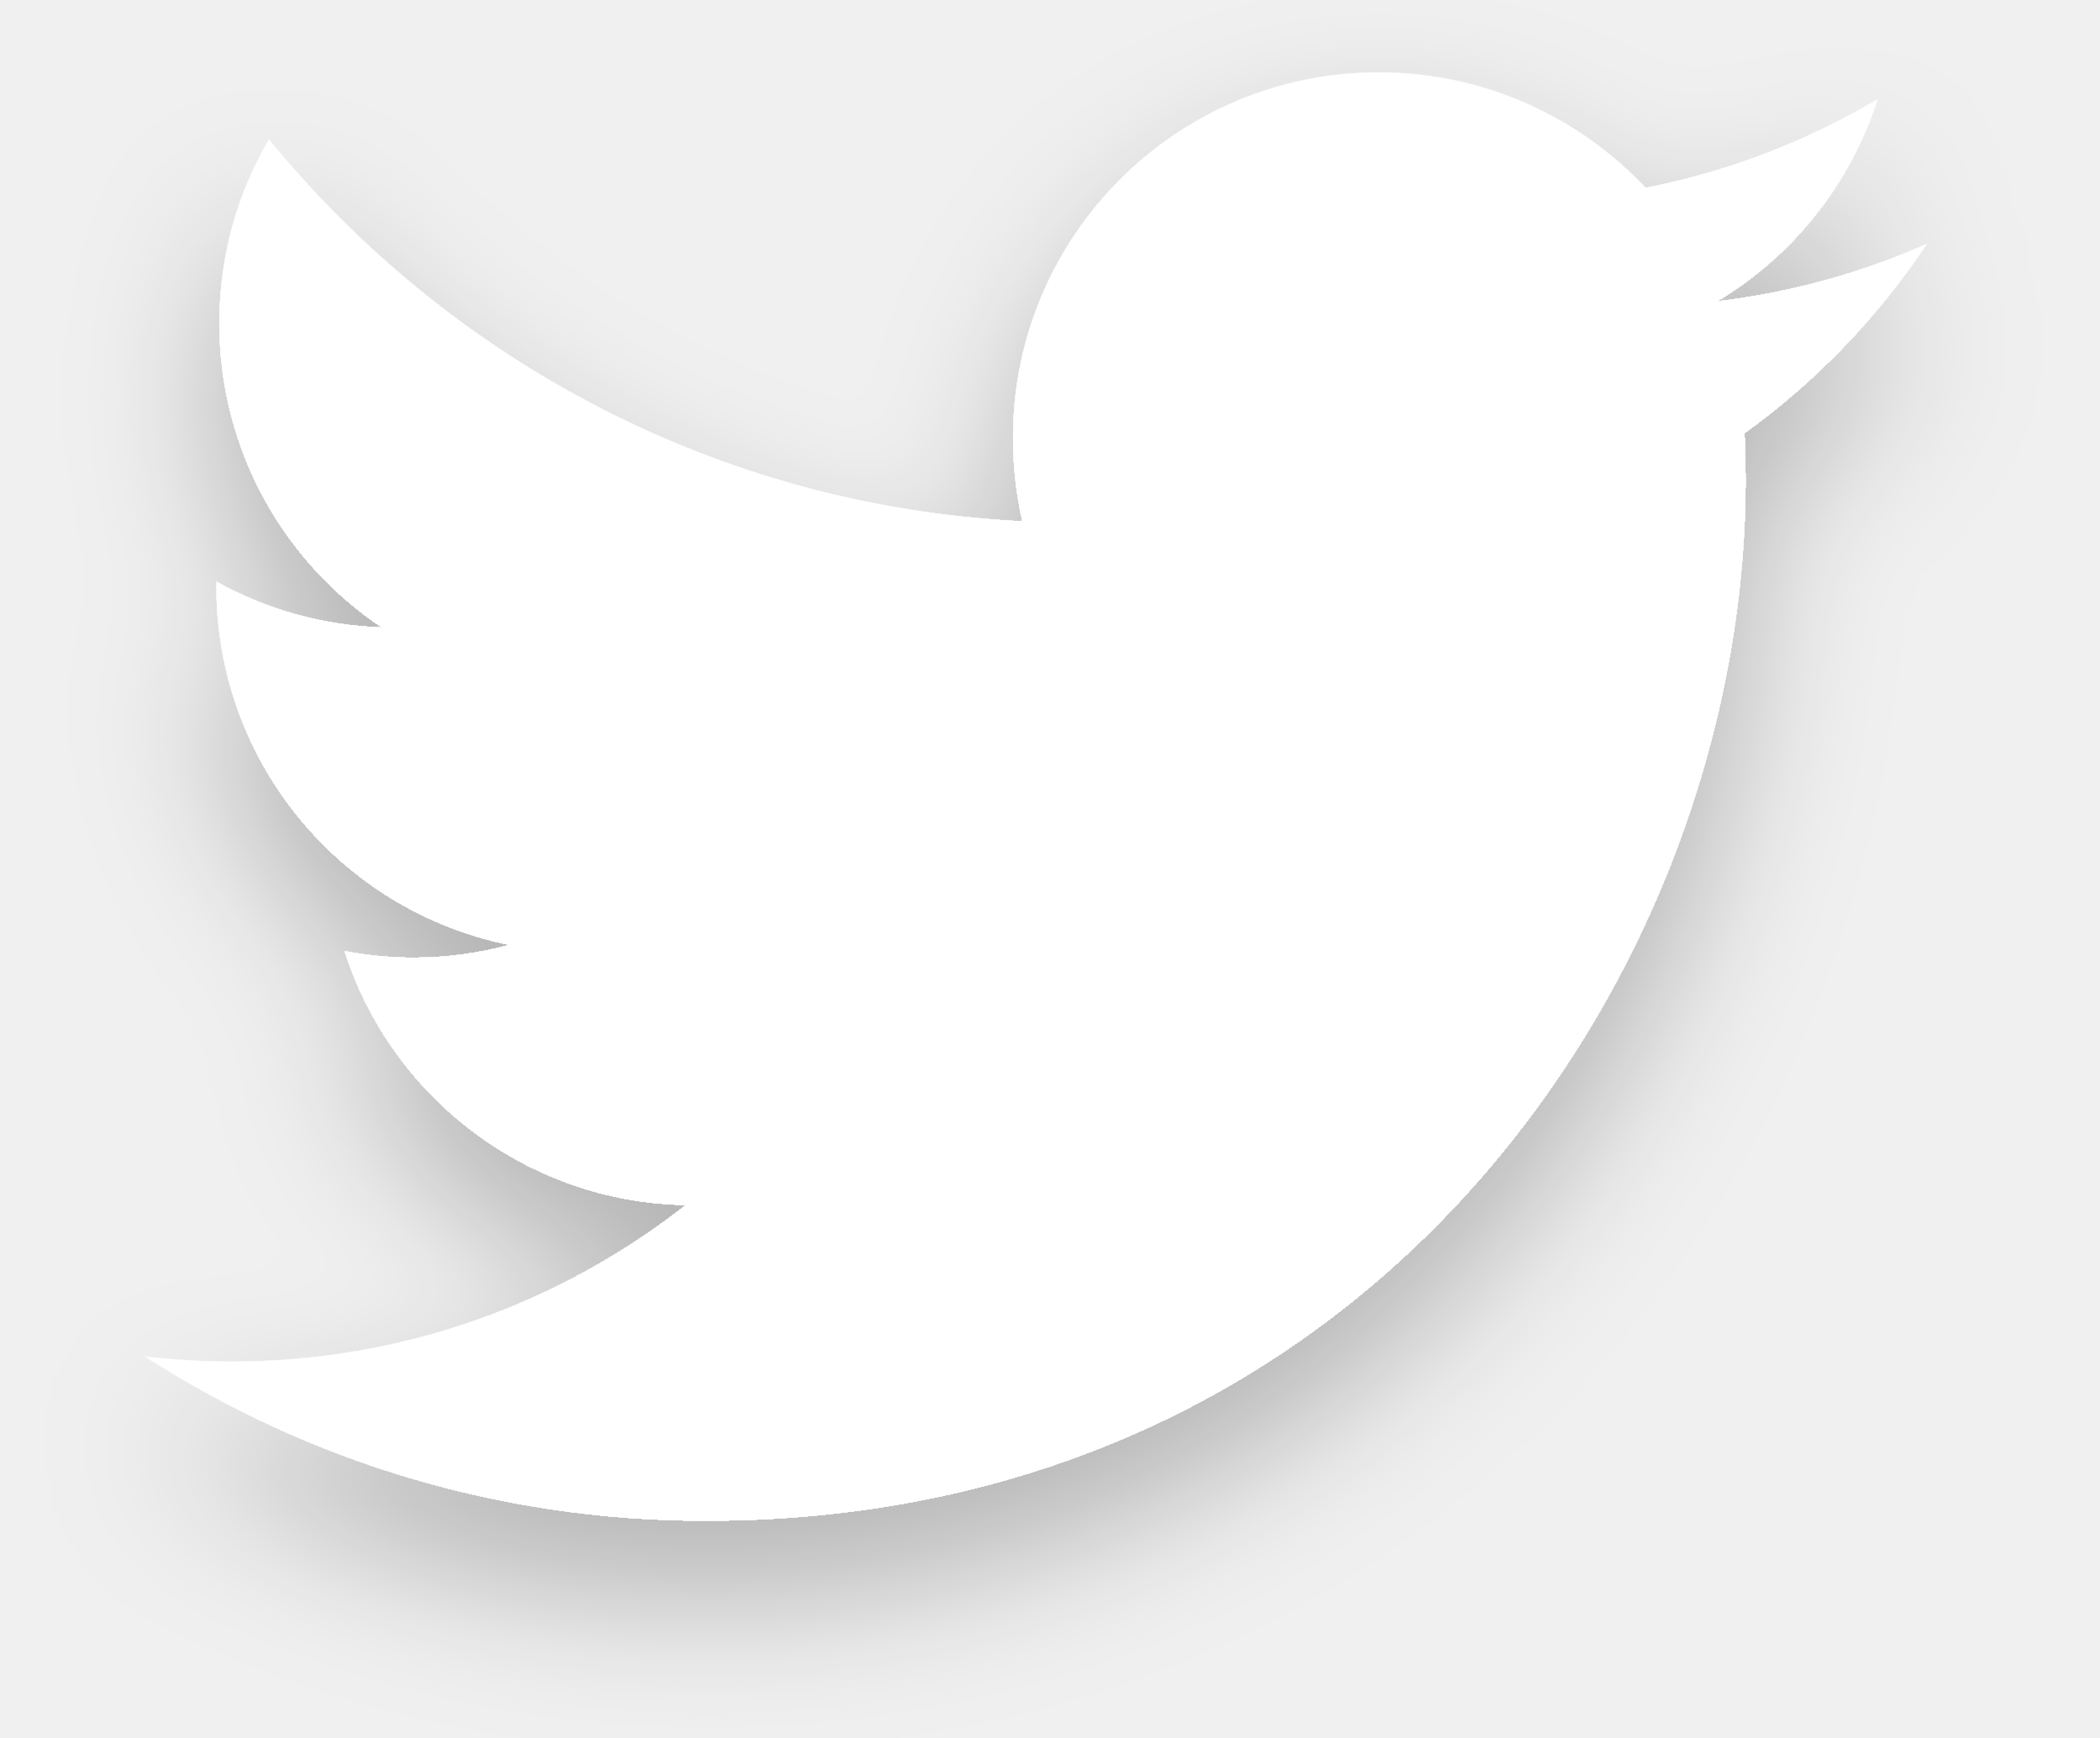
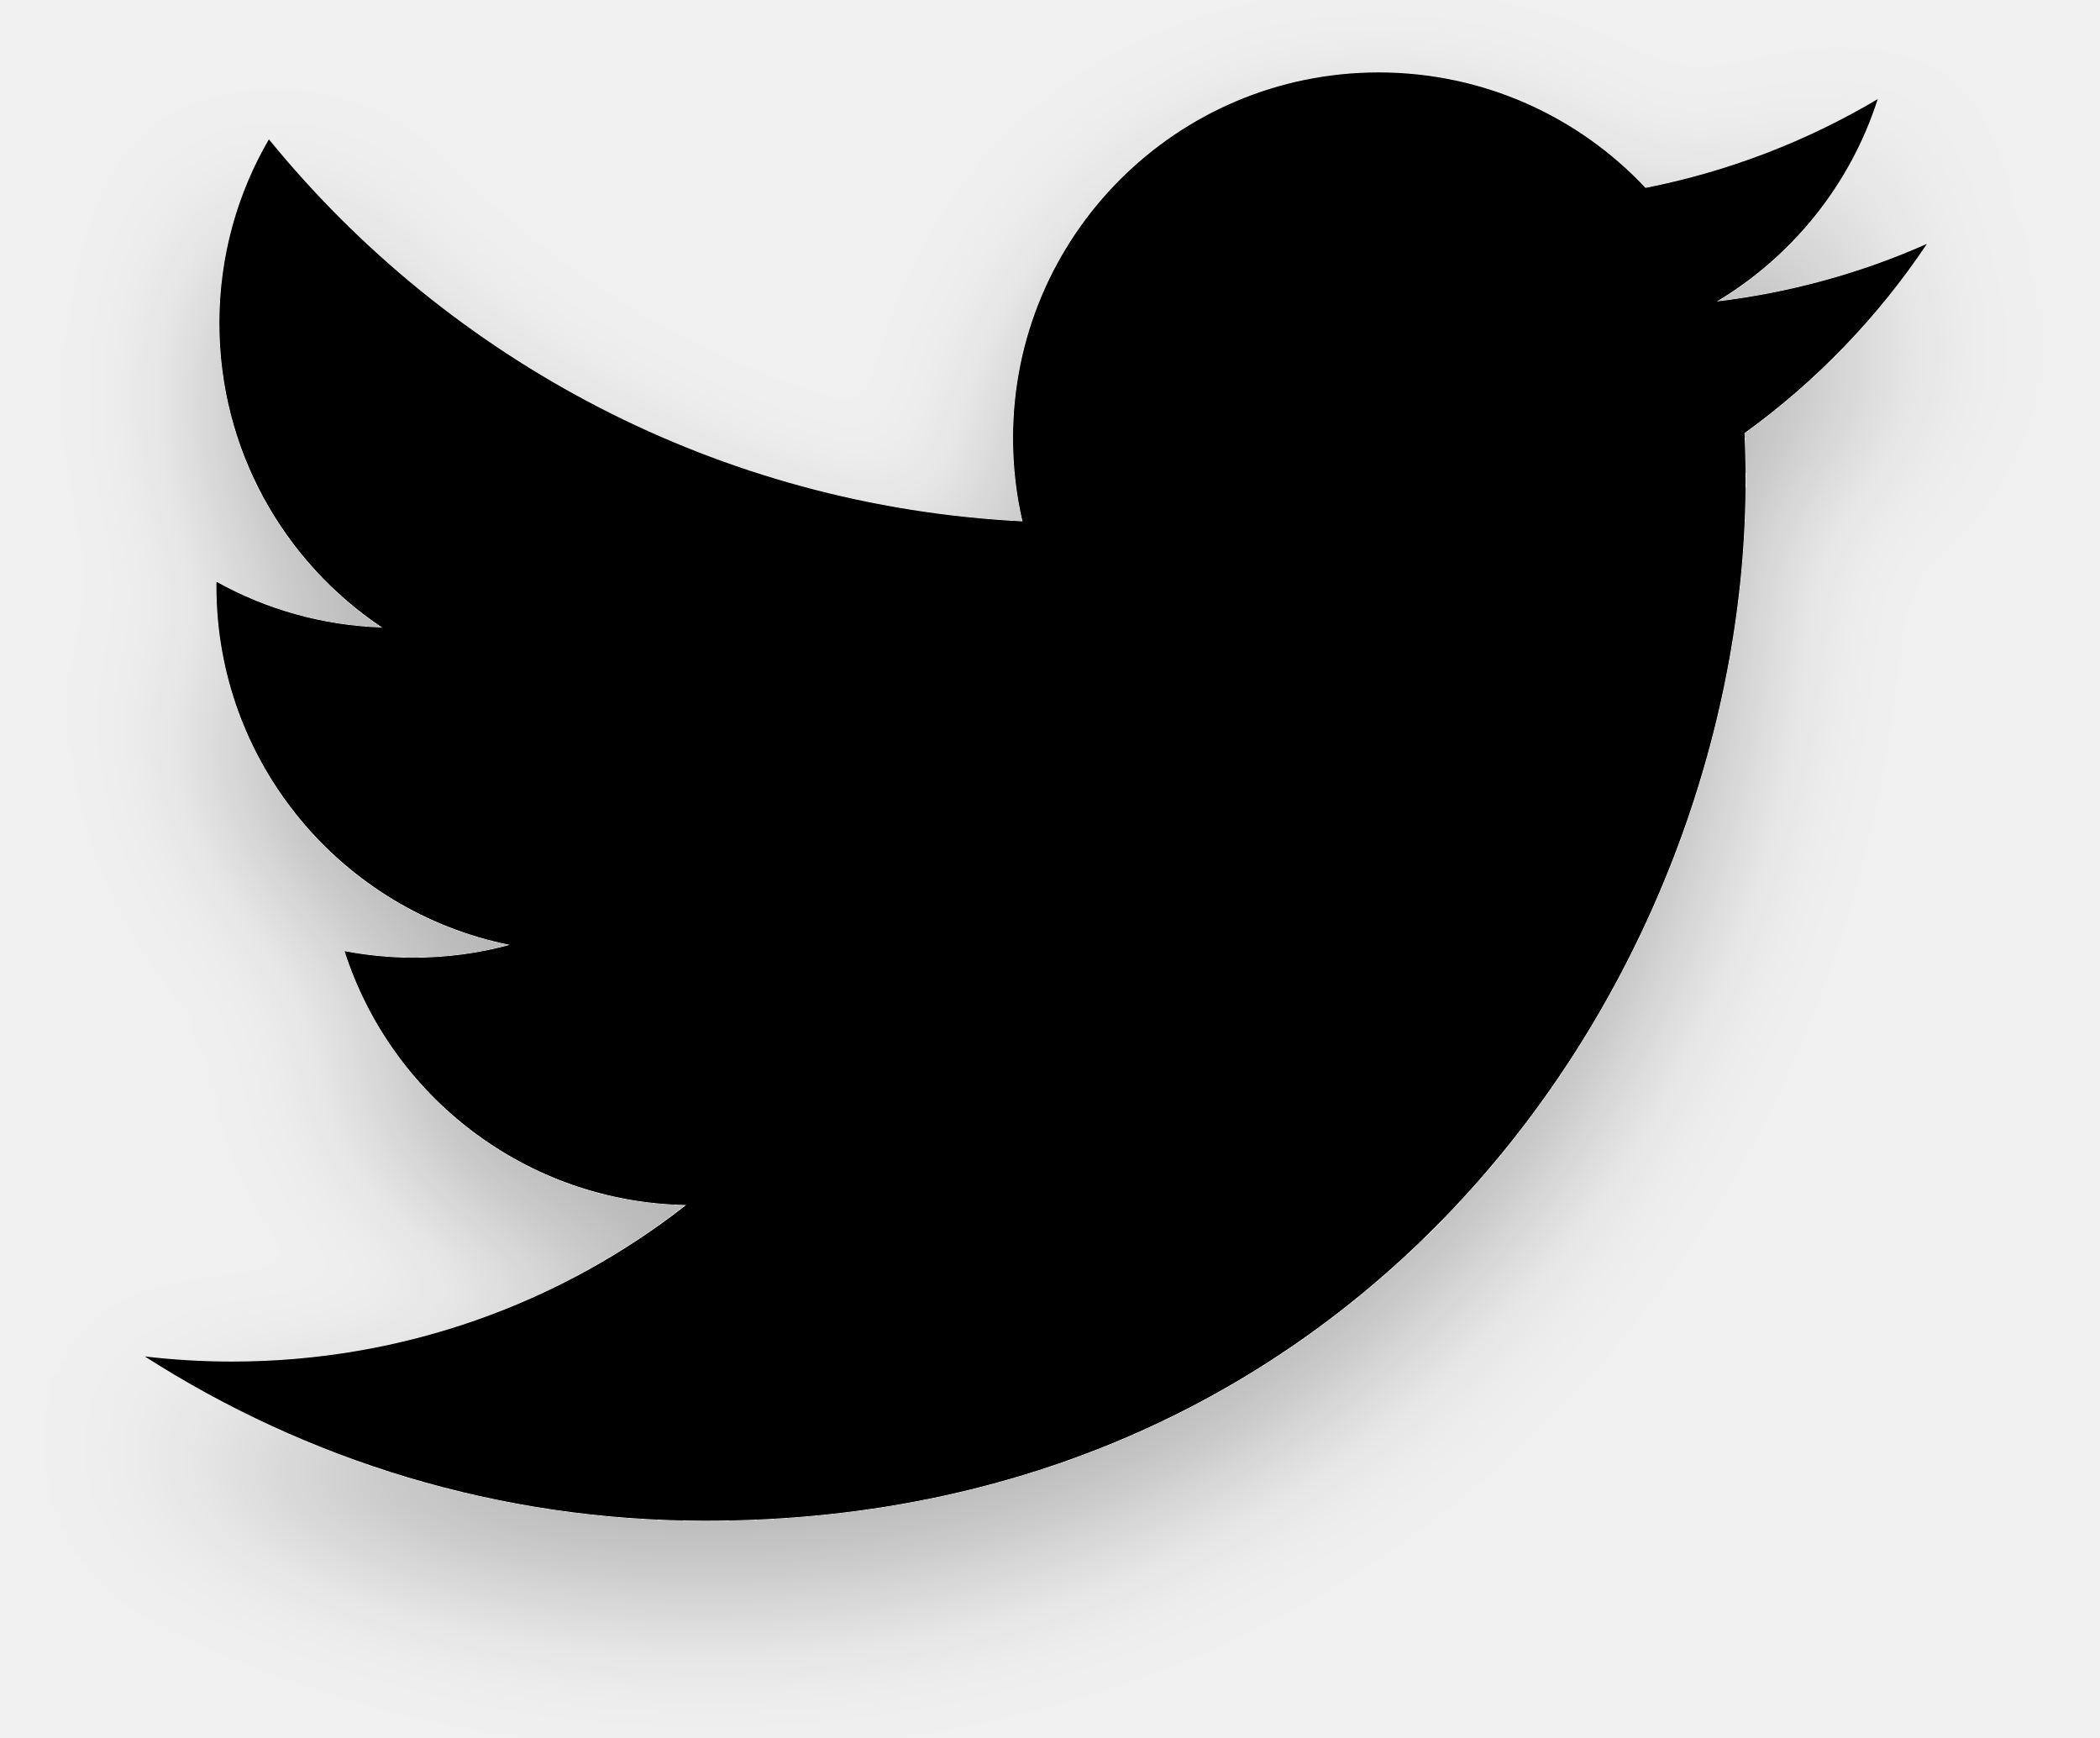
<svg xmlns="http://www.w3.org/2000/svg" width="58" height="48" viewBox="0 0 58 48" fill="none">
  <g filter="url(#filter0_d_39_187)">
-     <path d="M53.22 6.735C51.409 7.538 49.463 8.081 47.42 8.325C49.505 7.075 51.107 5.096 51.86 2.738C49.909 3.896 47.748 4.736 45.448 5.189C43.606 3.226 40.981 2 38.077 2C32.5 2 27.979 6.521 27.979 12.098C27.979 12.889 28.068 13.66 28.24 14.399C19.848 13.978 12.407 9.958 7.427 3.848C6.557 5.34 6.059 7.074 6.059 8.925C6.059 12.428 7.842 15.519 10.552 17.33C8.896 17.277 7.339 16.823 5.978 16.067C5.977 16.109 5.977 16.151 5.977 16.194C5.977 21.086 9.458 25.167 14.077 26.096C13.23 26.327 12.338 26.45 11.417 26.45C10.766 26.45 10.134 26.386 9.517 26.269C10.802 30.28 14.531 33.2 18.95 33.281C15.494 35.99 11.14 37.604 6.409 37.604C5.594 37.604 4.79 37.556 4 37.463C8.469 40.328 13.777 42 19.48 42C38.053 42 48.211 26.613 48.211 13.268C48.211 12.831 48.201 12.395 48.181 11.962C50.154 10.539 51.866 8.76 53.22 6.735H53.22Z" fill="white" />
+     <path d="M53.22 6.735C51.409 7.538 49.463 8.081 47.42 8.325C49.505 7.075 51.107 5.096 51.86 2.738C49.909 3.896 47.748 4.736 45.448 5.189C43.606 3.226 40.981 2 38.077 2C32.5 2 27.979 6.521 27.979 12.098C27.979 12.889 28.068 13.66 28.24 14.399C19.848 13.978 12.407 9.958 7.427 3.848C6.557 5.34 6.059 7.074 6.059 8.925C6.059 12.428 7.842 15.519 10.552 17.33C8.896 17.277 7.339 16.823 5.978 16.067C5.977 16.109 5.977 16.151 5.977 16.194C5.977 21.086 9.458 25.167 14.077 26.096C13.23 26.327 12.338 26.45 11.417 26.45C10.766 26.45 10.134 26.386 9.517 26.269C10.802 30.28 14.531 33.2 18.95 33.281C15.494 35.99 11.14 37.604 6.409 37.604C5.594 37.604 4.79 37.556 4 37.463C8.469 40.328 13.777 42 19.48 42C38.053 42 48.211 26.613 48.211 13.268C48.211 12.831 48.201 12.395 48.181 11.962C50.154 10.539 51.866 8.76 53.22 6.735H53.22Z" fill="black" />
  </g>
  <defs>
    <filter id="filter0_d_39_187" x="0" y="0" width="57.22" height="48" filterUnits="userSpaceOnUse" color-interpolation-filters="sRGB">
      <feFlood flood-opacity="0" result="BackgroundImageFix" />
      <feColorMatrix in="SourceAlpha" type="matrix" values="0 0 0 0 0 0 0 0 0 0 0 0 0 0 0 0 0 0 127 0" result="hardAlpha" />
      <feOffset dy="2" />
      <feGaussianBlur stdDeviation="2" />
      <feComposite in2="hardAlpha" operator="out" />
      <feColorMatrix type="matrix" values="0 0 0 0 0 0 0 0 0 0 0 0 0 0 0 0 0 0 0.25 0" />
      <feBlend mode="normal" in2="BackgroundImageFix" result="effect1_dropShadow_39_187" />
      <feBlend mode="normal" in="SourceGraphic" in2="effect1_dropShadow_39_187" result="shape" />
    </filter>
  </defs>
</svg>
